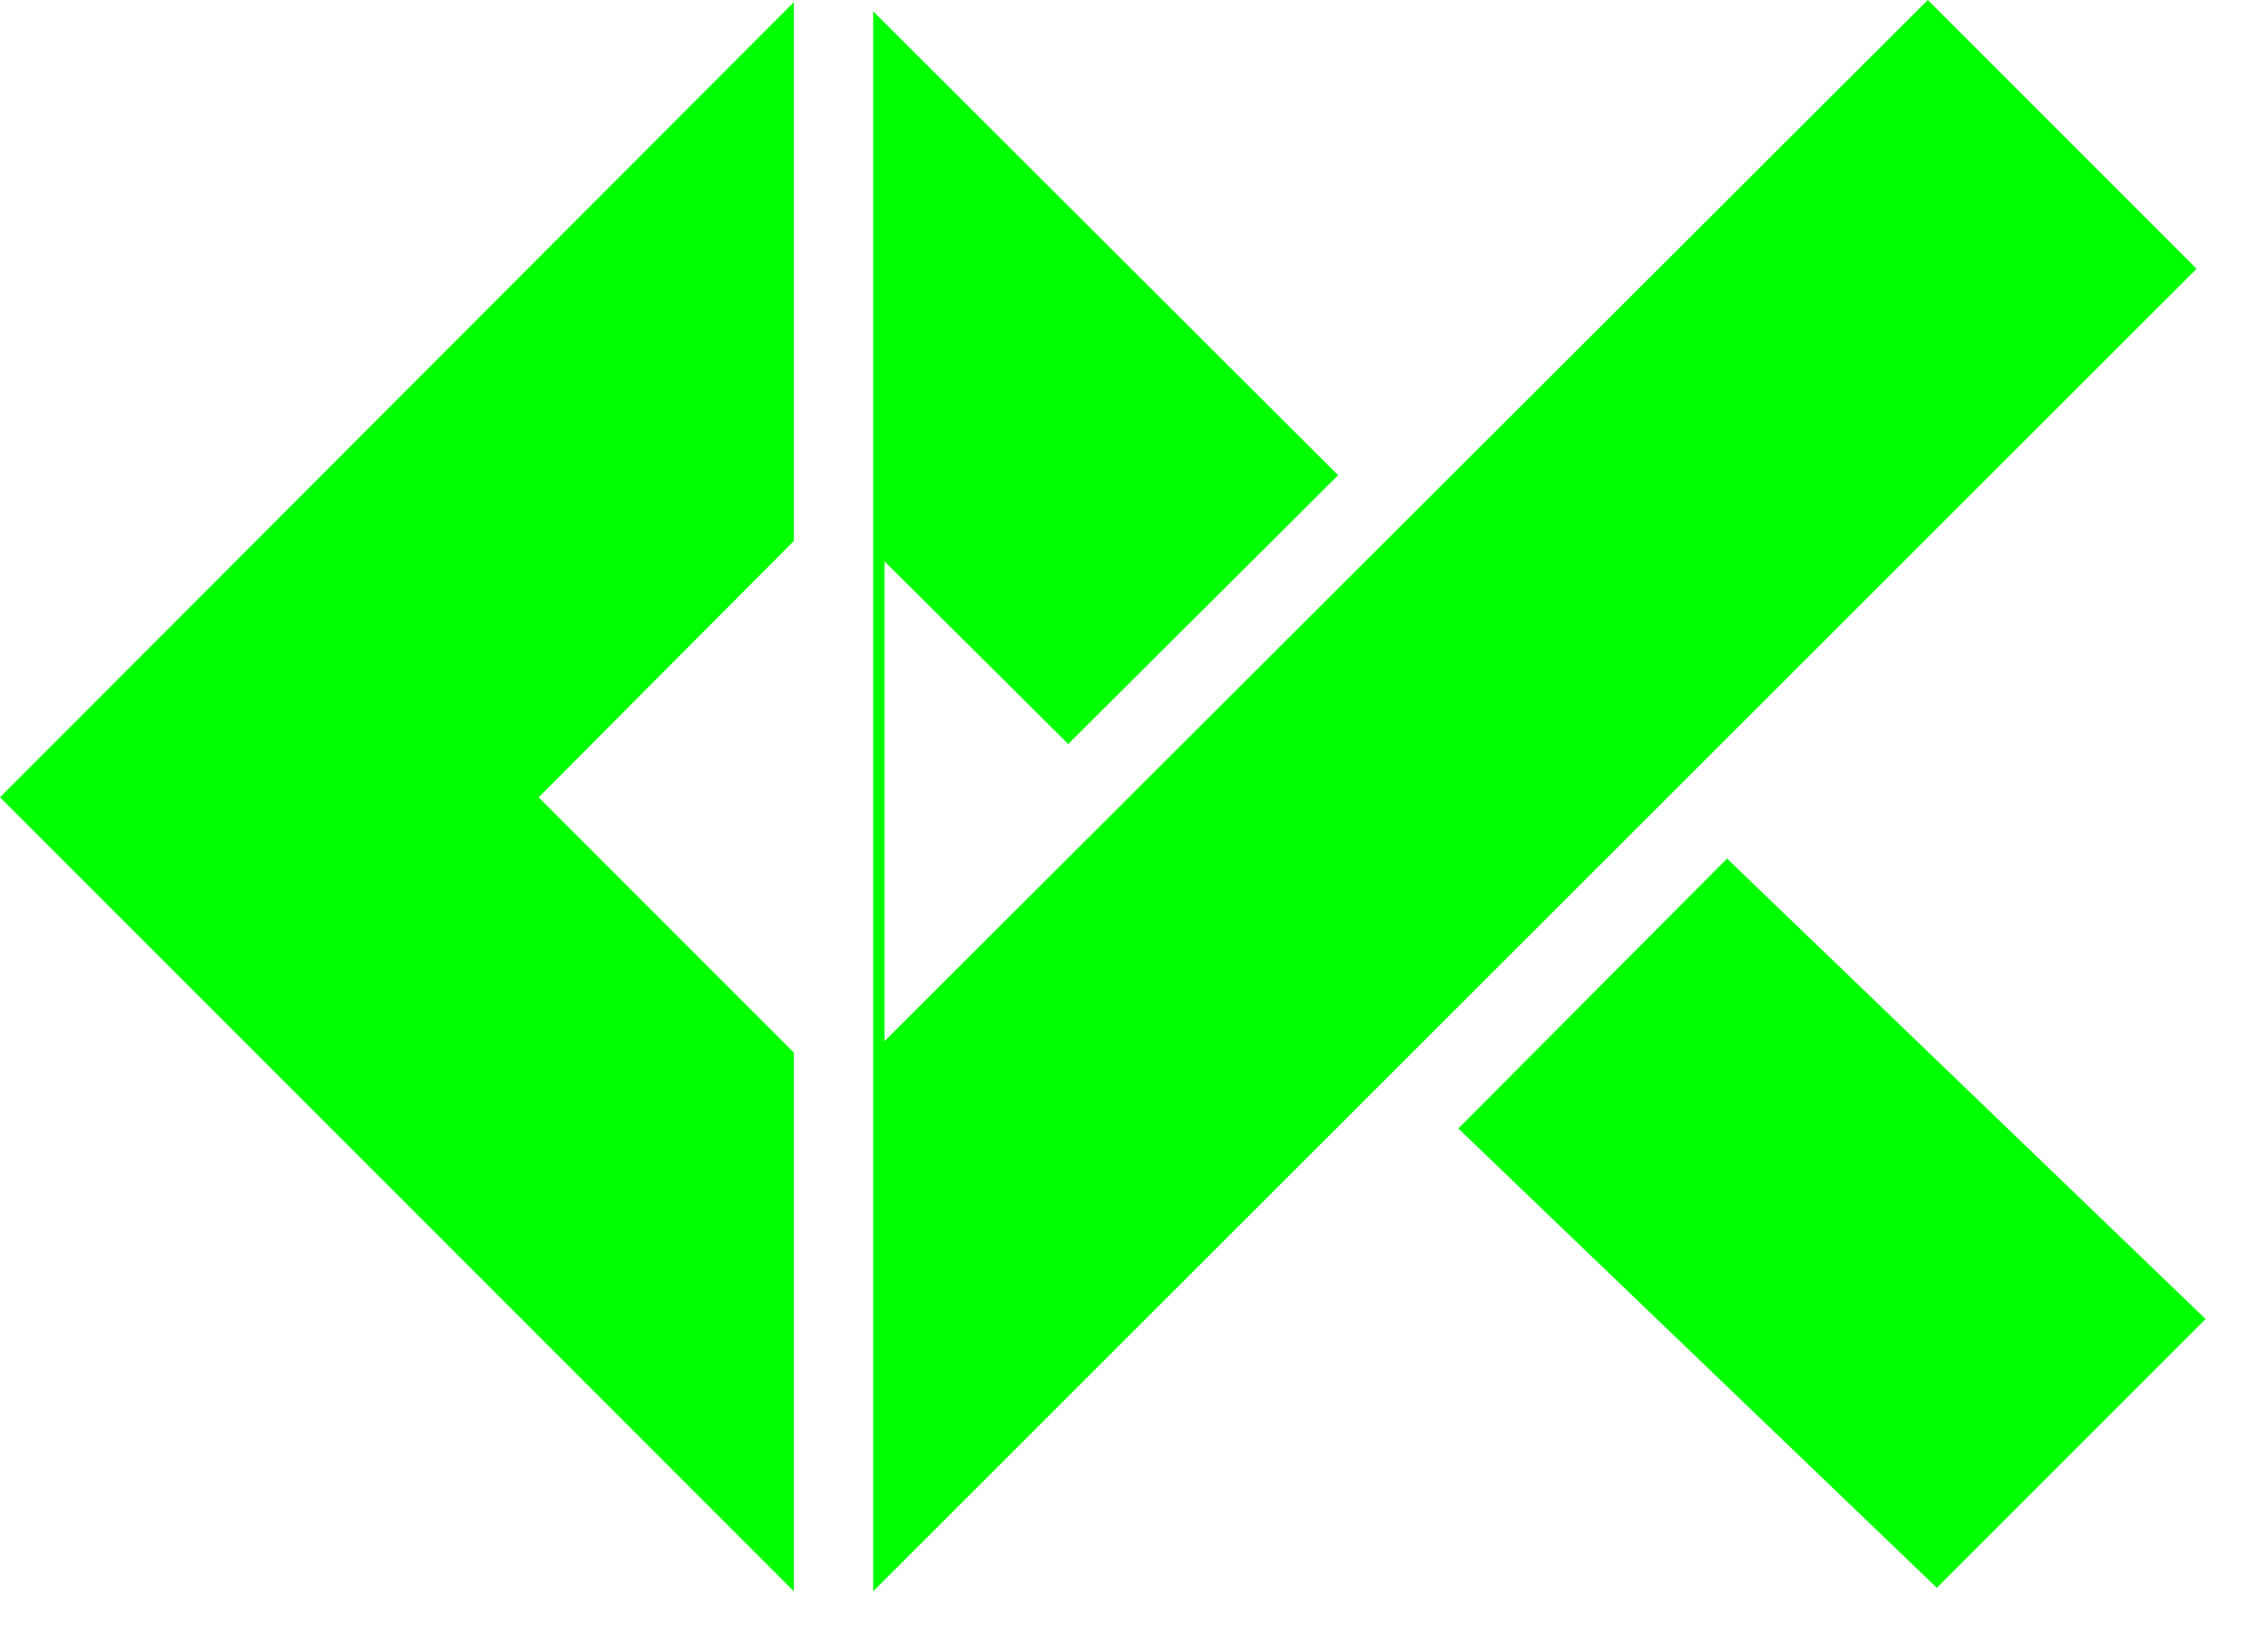
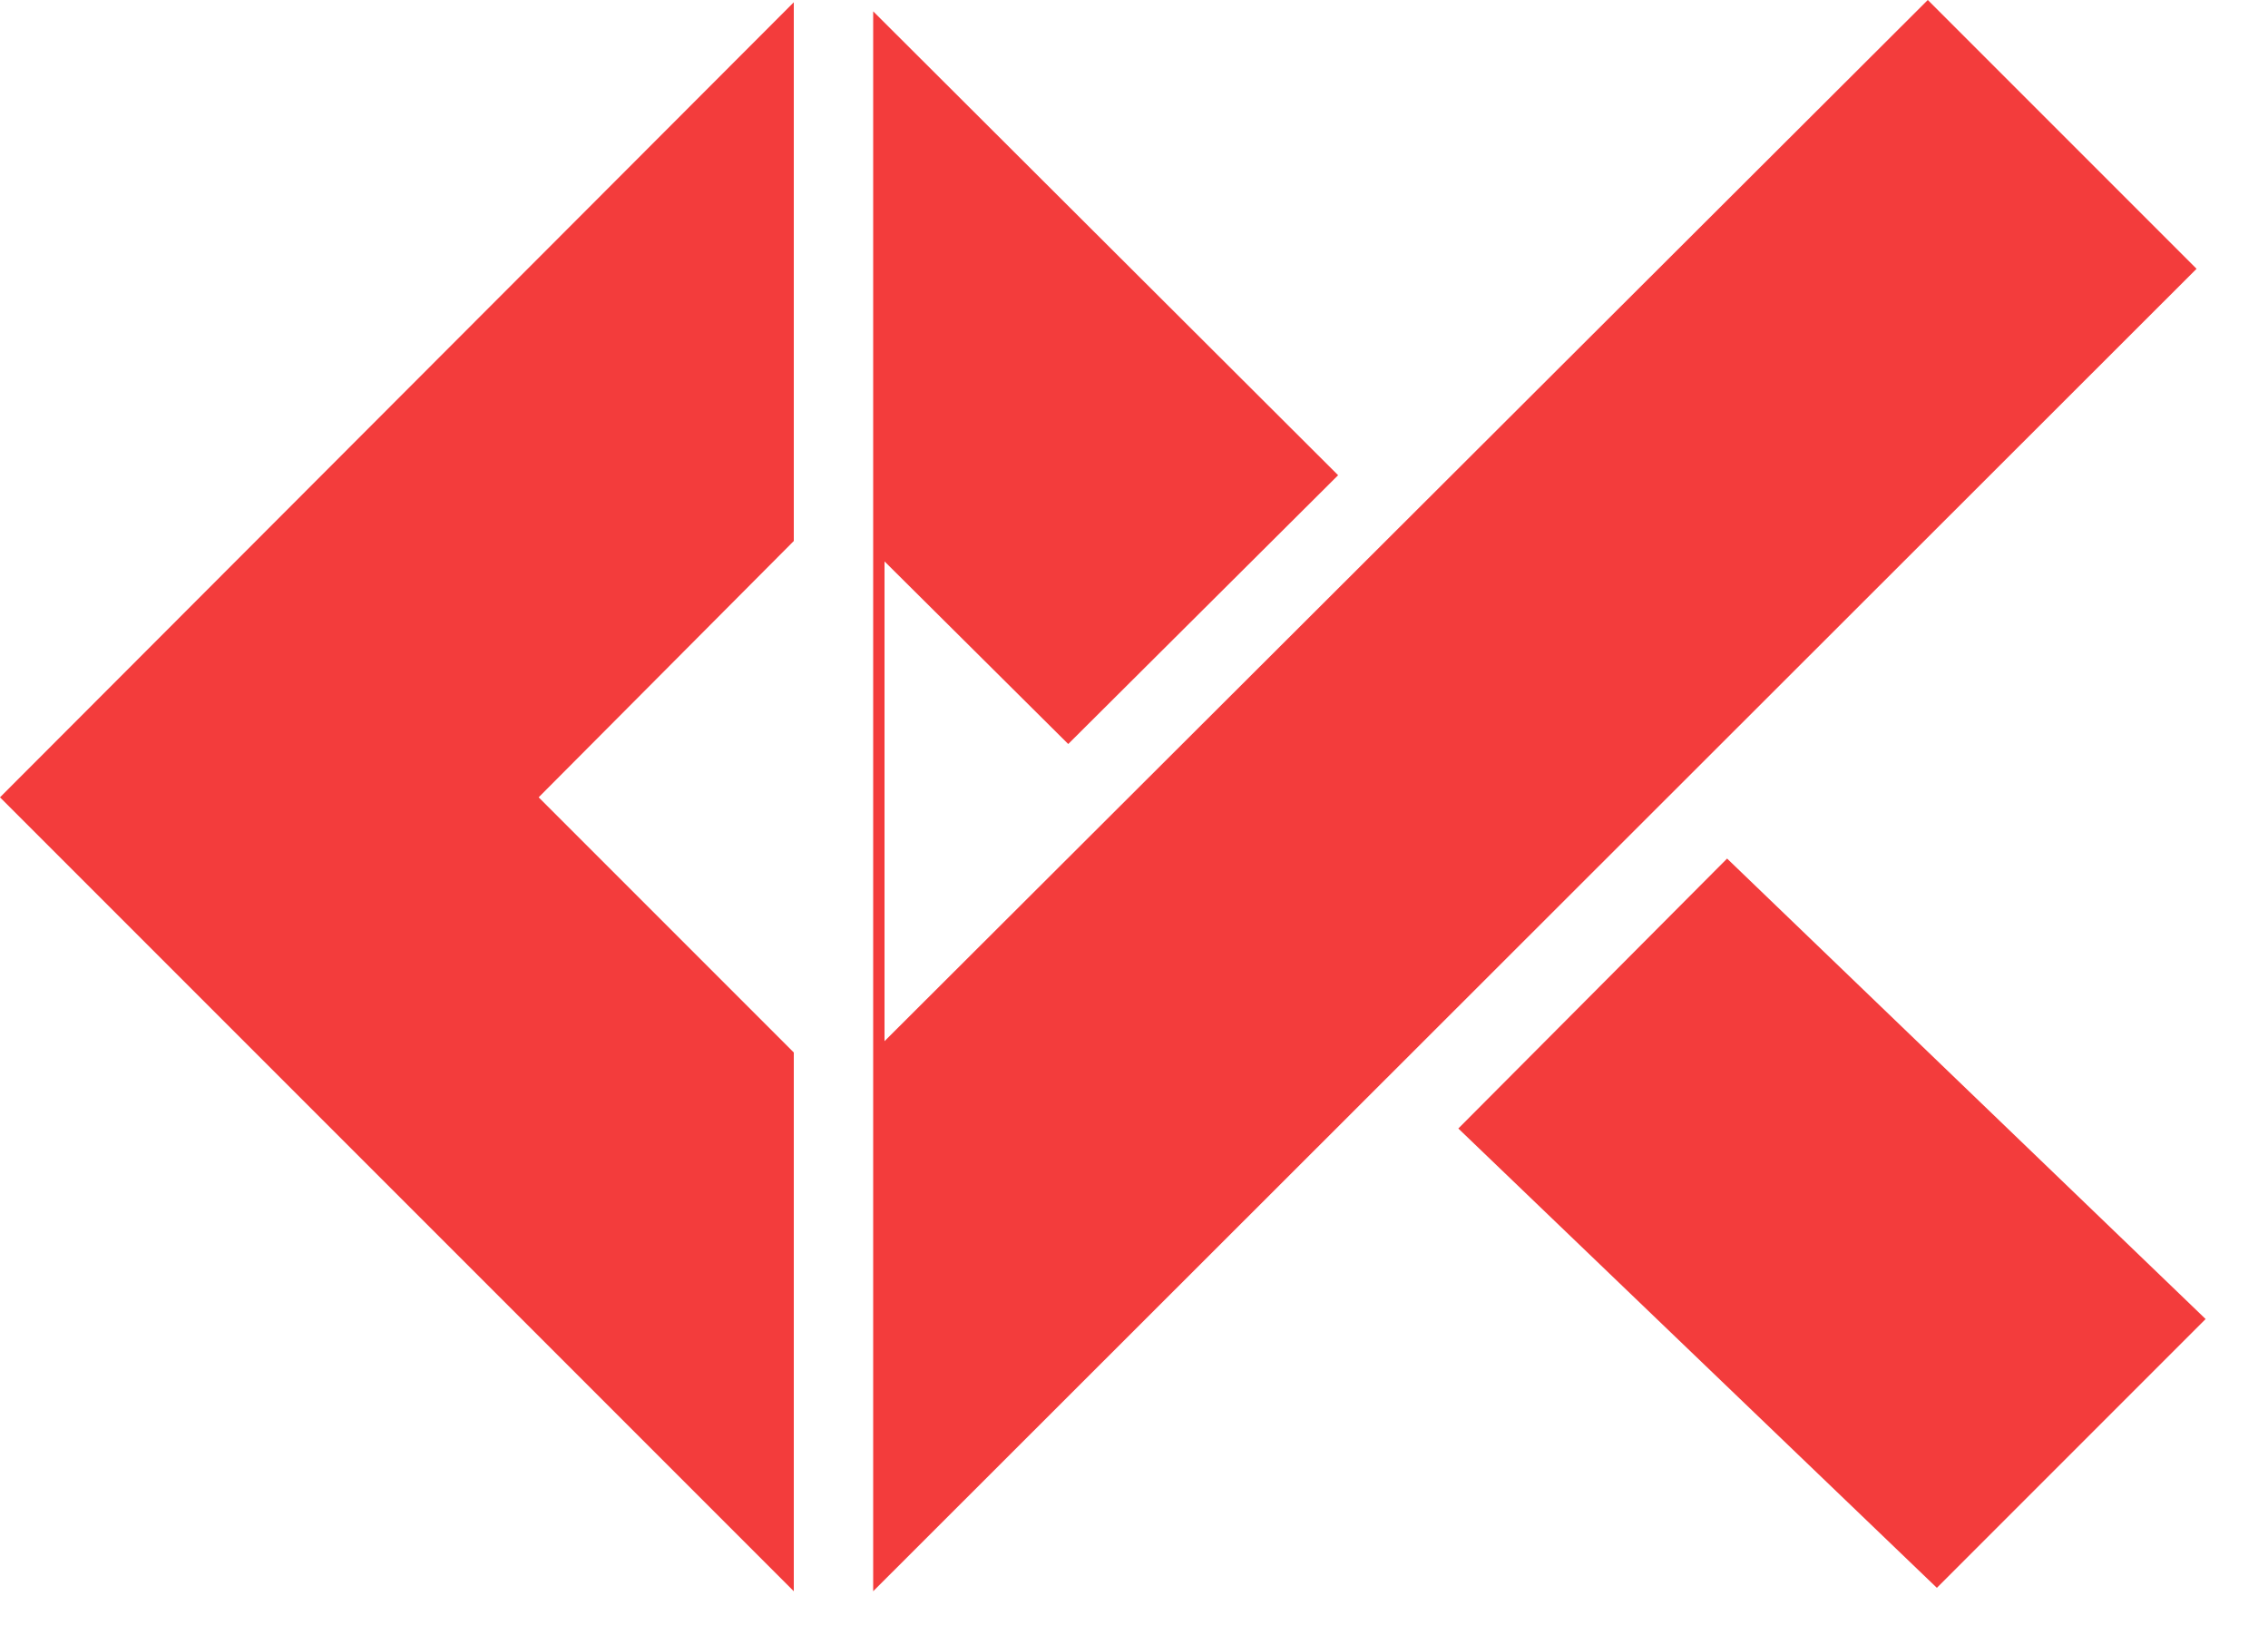
<svg xmlns="http://www.w3.org/2000/svg" version="1.1" viewBox="0 0 200 145">
  <style type="text/css">
- 	.st2{fill:#0f0;}
+ 	.st2{fill:rgb(243, 60, 60)}
</style>
  <g>
    <polygon class="st2" points="152.3,75.7 128.6,99.5 170.8,140 194.5,116.3  " />
    <polygon class="st2" points="70,140.3 70,92.8 47.5,70.3 70,47.7 70,0.2 0,70.3  " />
    <polygon class="st2" points="170,0 78,91.8 78,49.5 94.2,65.6 118,41.9 77,1 77,45.8 77,48.5 77,92.8 77,101.8 77,140.3   193.7,23.7  " />
  </g>
</svg>
